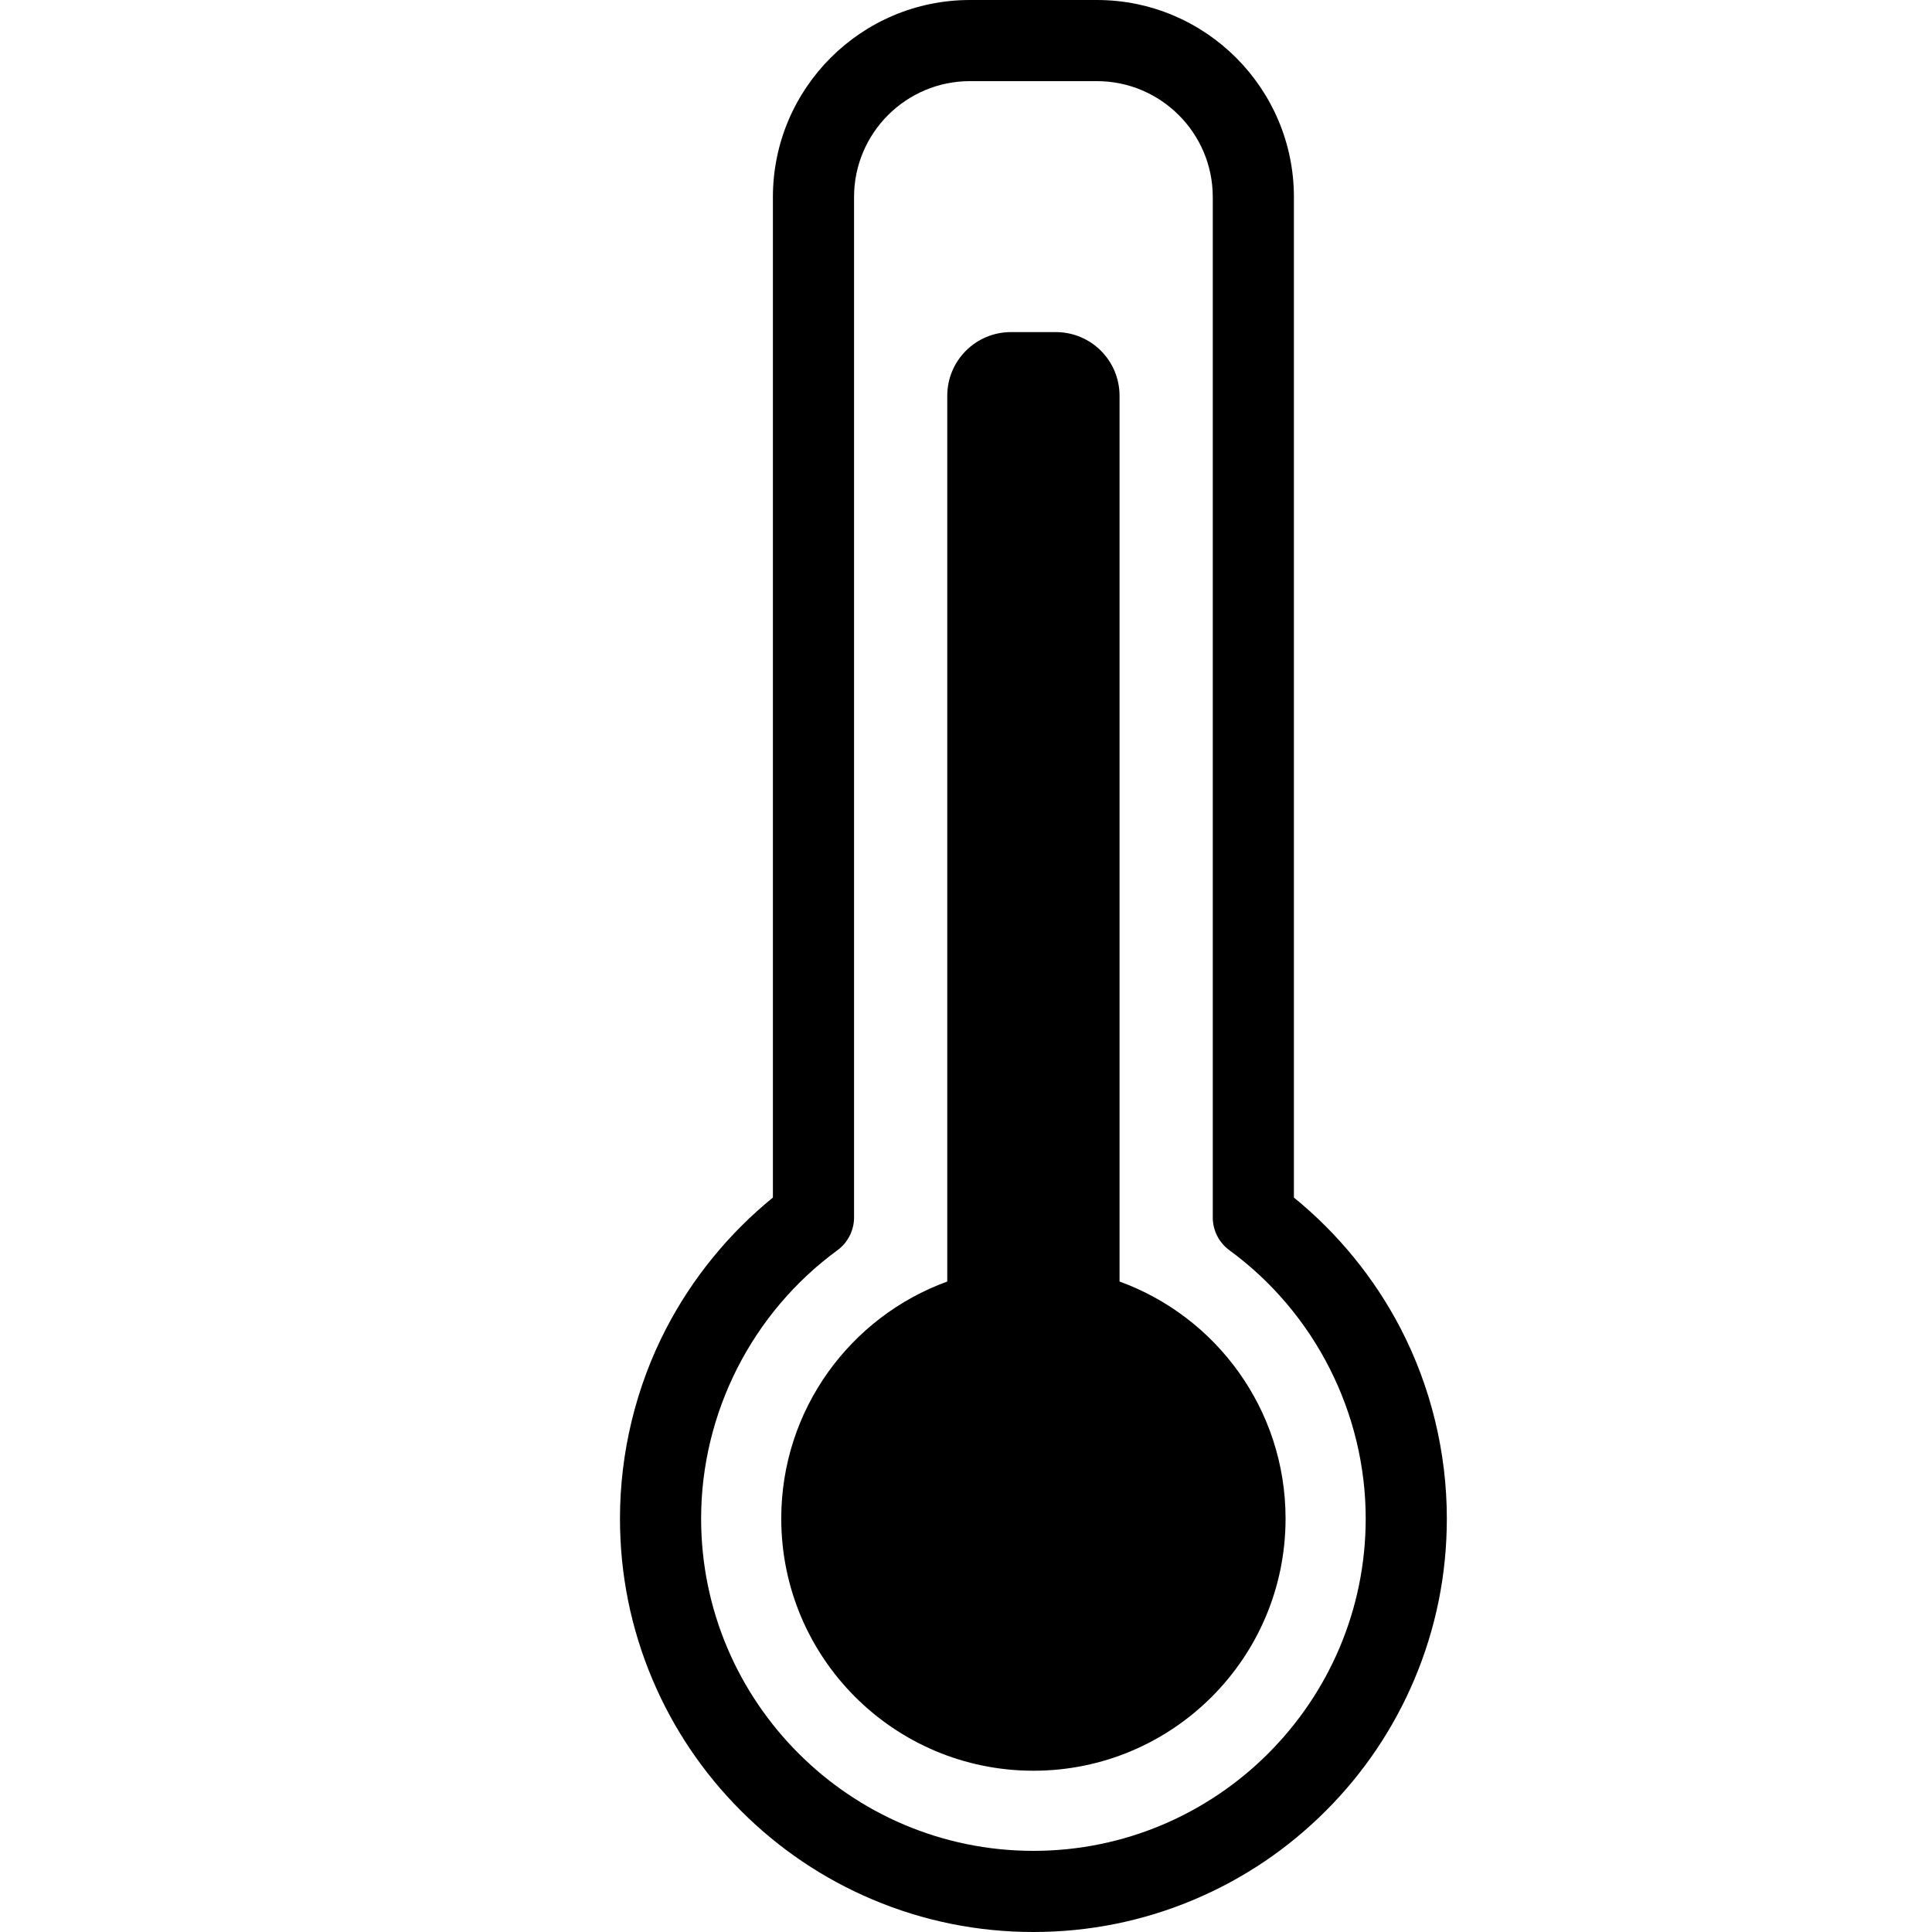
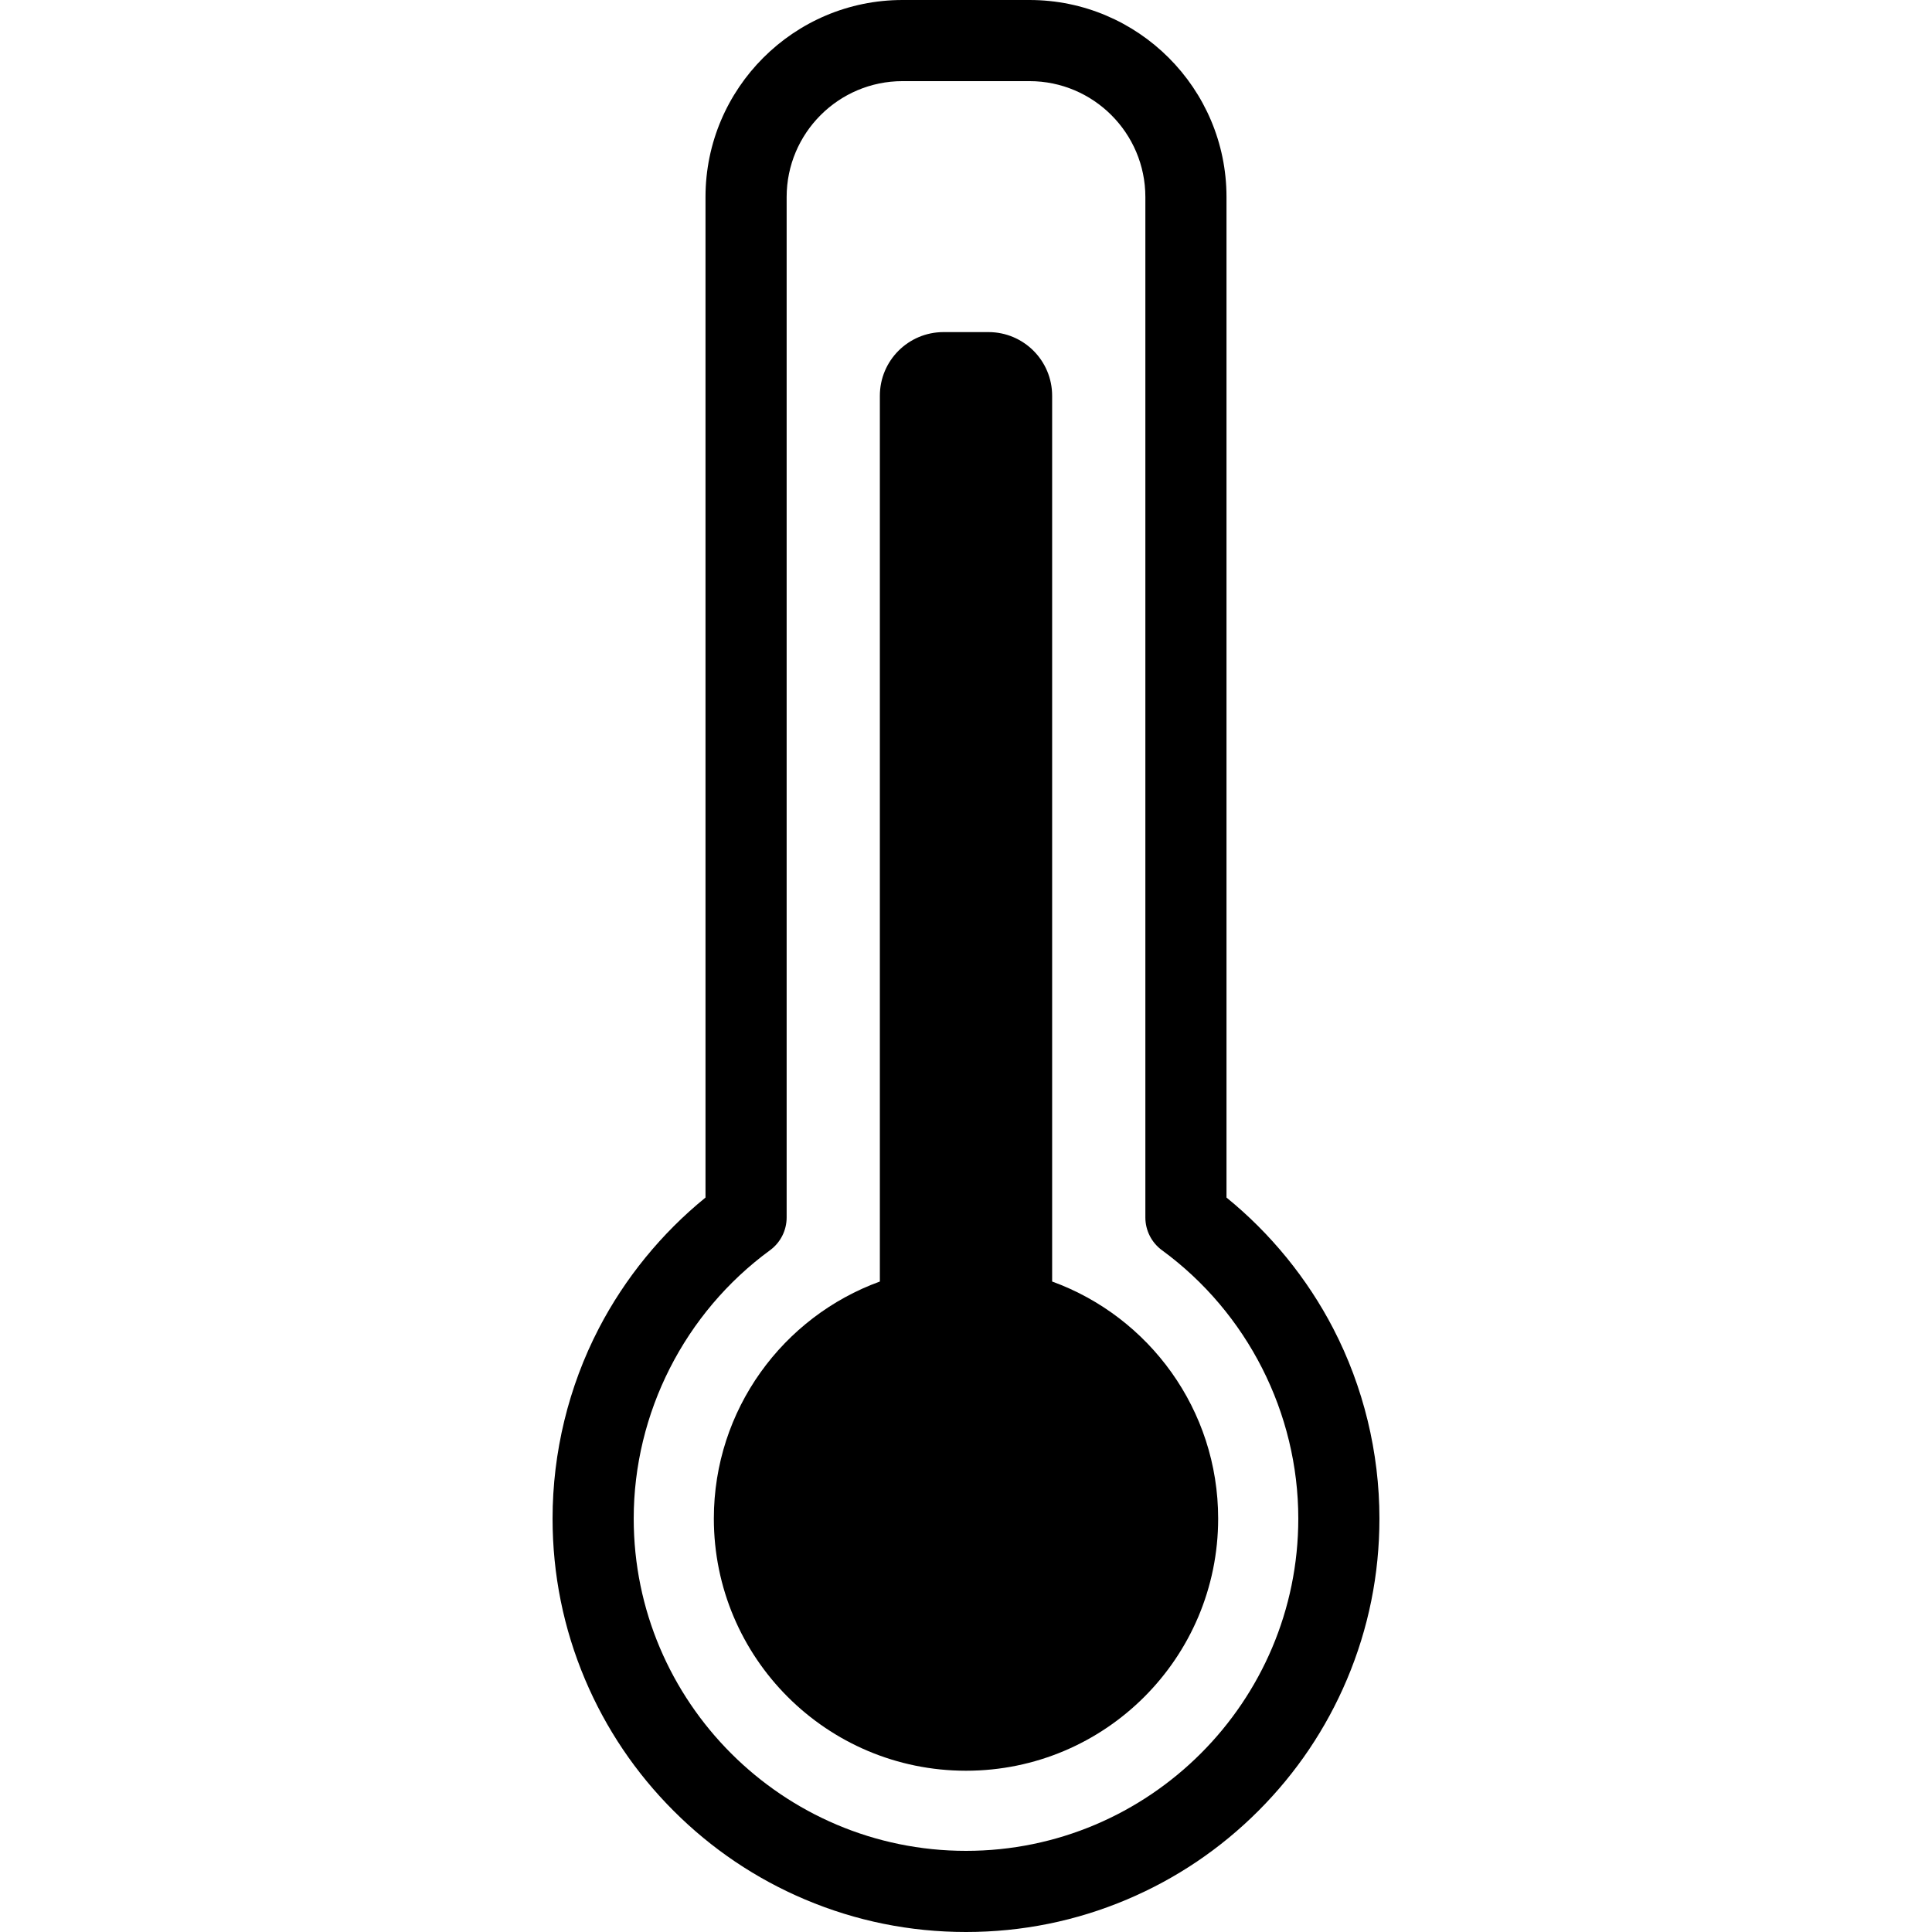
- <svg xmlns="http://www.w3.org/2000/svg" version="1.1" id="Capa_1" x="0px" y="0px" viewBox="0 0 490 490" style="enable-background:new 0 0 490 490;" xml:space="preserve">
+ <svg xmlns="http://www.w3.org/2000/svg" version="1.1" id="Capa_1" x="0px" y="0px" viewBox="0 0 490 490" xml:space="preserve" style="enable-background:new 0 0 490 490;">
  <defs id="defs59" />
  <g id="g24">
-     <g id="g4">
-       <path d="M262.096,490c-14.151,0-27.883-2.774-40.818-8.245c-12.487-5.281-23.7-12.841-33.326-22.468    c-9.626-9.626-17.185-20.838-22.468-33.326c-5.47-12.933-8.244-26.666-8.244-40.816c0-16.766,4.058-33.445,11.733-48.233    c6.607-12.729,15.9-24.11,27.054-33.183V49.967C196.028,22.415,218.443,0,245.996,0h32.201c27.552,0,49.968,22.415,49.968,49.967    v253.762c11.154,9.072,20.447,20.453,27.054,33.183c7.676,14.788,11.733,31.468,11.733,48.233c0,14.15-2.773,27.884-8.245,40.816    c-5.282,12.488-12.84,23.7-22.467,33.326c-9.626,9.627-20.839,17.186-33.327,22.468C289.981,487.226,276.248,490,262.096,490z     M245.996,20.578c-16.205,0-29.389,13.184-29.389,29.389V308.78c0,3.281-1.565,6.366-4.213,8.304    c-21.649,15.84-34.574,41.283-34.574,68.06c0,46.47,37.806,84.276,84.277,84.276c46.471,0,84.277-37.807,84.277-84.276    c0-26.777-12.925-52.221-34.575-68.06c-2.648-1.938-4.213-5.023-4.213-8.304V49.967c0-16.205-13.184-29.389-29.389-29.389H245.996    z" id="path2" />
+     <g id="g4" transform="translate(-17.096)">
+       <path d="m 262.096,490 c -14.151,0 -27.883,-2.774 -40.818,-8.245 -12.487,-5.281 -23.7,-12.841 -33.326,-22.468 -9.626,-9.626 -17.185,-20.838 -22.468,-33.326 -5.47,-12.933 -8.244,-26.666 -8.244,-40.816 0,-16.766 4.058,-33.445 11.733,-48.233 6.607,-12.729 15.9,-24.11 27.054,-33.183 V 49.967 C 196.028,22.415 218.443,0 245.996,0 h 32.201 c 27.552,0 49.968,22.415 49.968,49.967 v 253.762 c 11.154,9.072 20.447,20.453 27.054,33.183 7.676,14.788 11.733,31.468 11.733,48.233 0,14.15 -2.773,27.884 -8.245,40.816 -5.282,12.488 -12.84,23.7 -22.467,33.326 -9.626,9.627 -20.839,17.186 -33.327,22.468 -12.932,5.471 -26.665,8.245 -40.817,8.245 z m -16.1,-469.422 c -16.205,0 -29.389,13.184 -29.389,29.389 V 308.78 c 0,3.281 -1.565,6.366 -4.213,8.304 -21.649,15.84 -34.574,41.283 -34.574,68.06 0,46.47 37.806,84.276 84.277,84.276 46.471,0 84.277,-37.807 84.277,-84.276 0,-26.777 -12.925,-52.221 -34.575,-68.06 -2.648,-1.938 -4.213,-5.023 -4.213,-8.304 V 49.967 c 0,-16.205 -13.184,-29.389 -29.389,-29.389 z" id="path2" />
    </g>
-     <path d="m 283.943,325.025 v -224.65 c 0,-8.918 -7.229,-16.147 -16.146,-16.147 h -11.402 c -8.917,0 -16.146,7.229 -16.146,16.147 v 224.65 c -24.561,8.927 -42.105,32.475 -42.105,60.121 0,35.32 28.632,63.953 63.952,63.953 35.32,0 63.953,-28.633 63.953,-63.953 -10e-4,-27.646 -17.544,-51.194 -42.106,-60.121 z" id="path6" />
+     <path d="m 266.847,325.025 v -224.65 c 0,-8.918 -7.229,-16.147 -16.146,-16.147 h -11.402 c -8.917,0 -16.146,7.229 -16.146,16.147 v 224.65 c -24.561,8.927 -42.105,32.475 -42.105,60.121 0,35.32 28.632,63.953 63.952,63.953 35.32,0 63.953,-28.633 63.953,-63.953 -10e-4,-27.646 -17.544,-51.194 -42.106,-60.121 z" id="path6" />
  </g>
  <g id="g26" />
  <g id="g28" />
  <g id="g30" />
  <g id="g32" />
  <g id="g34" />
  <g id="g36" />
  <g id="g38" />
  <g id="g40" />
  <g id="g42" />
  <g id="g44" />
  <g id="g46" />
  <g id="g48" />
  <g id="g50" />
  <g id="g52" />
  <g id="g54" />
</svg>
